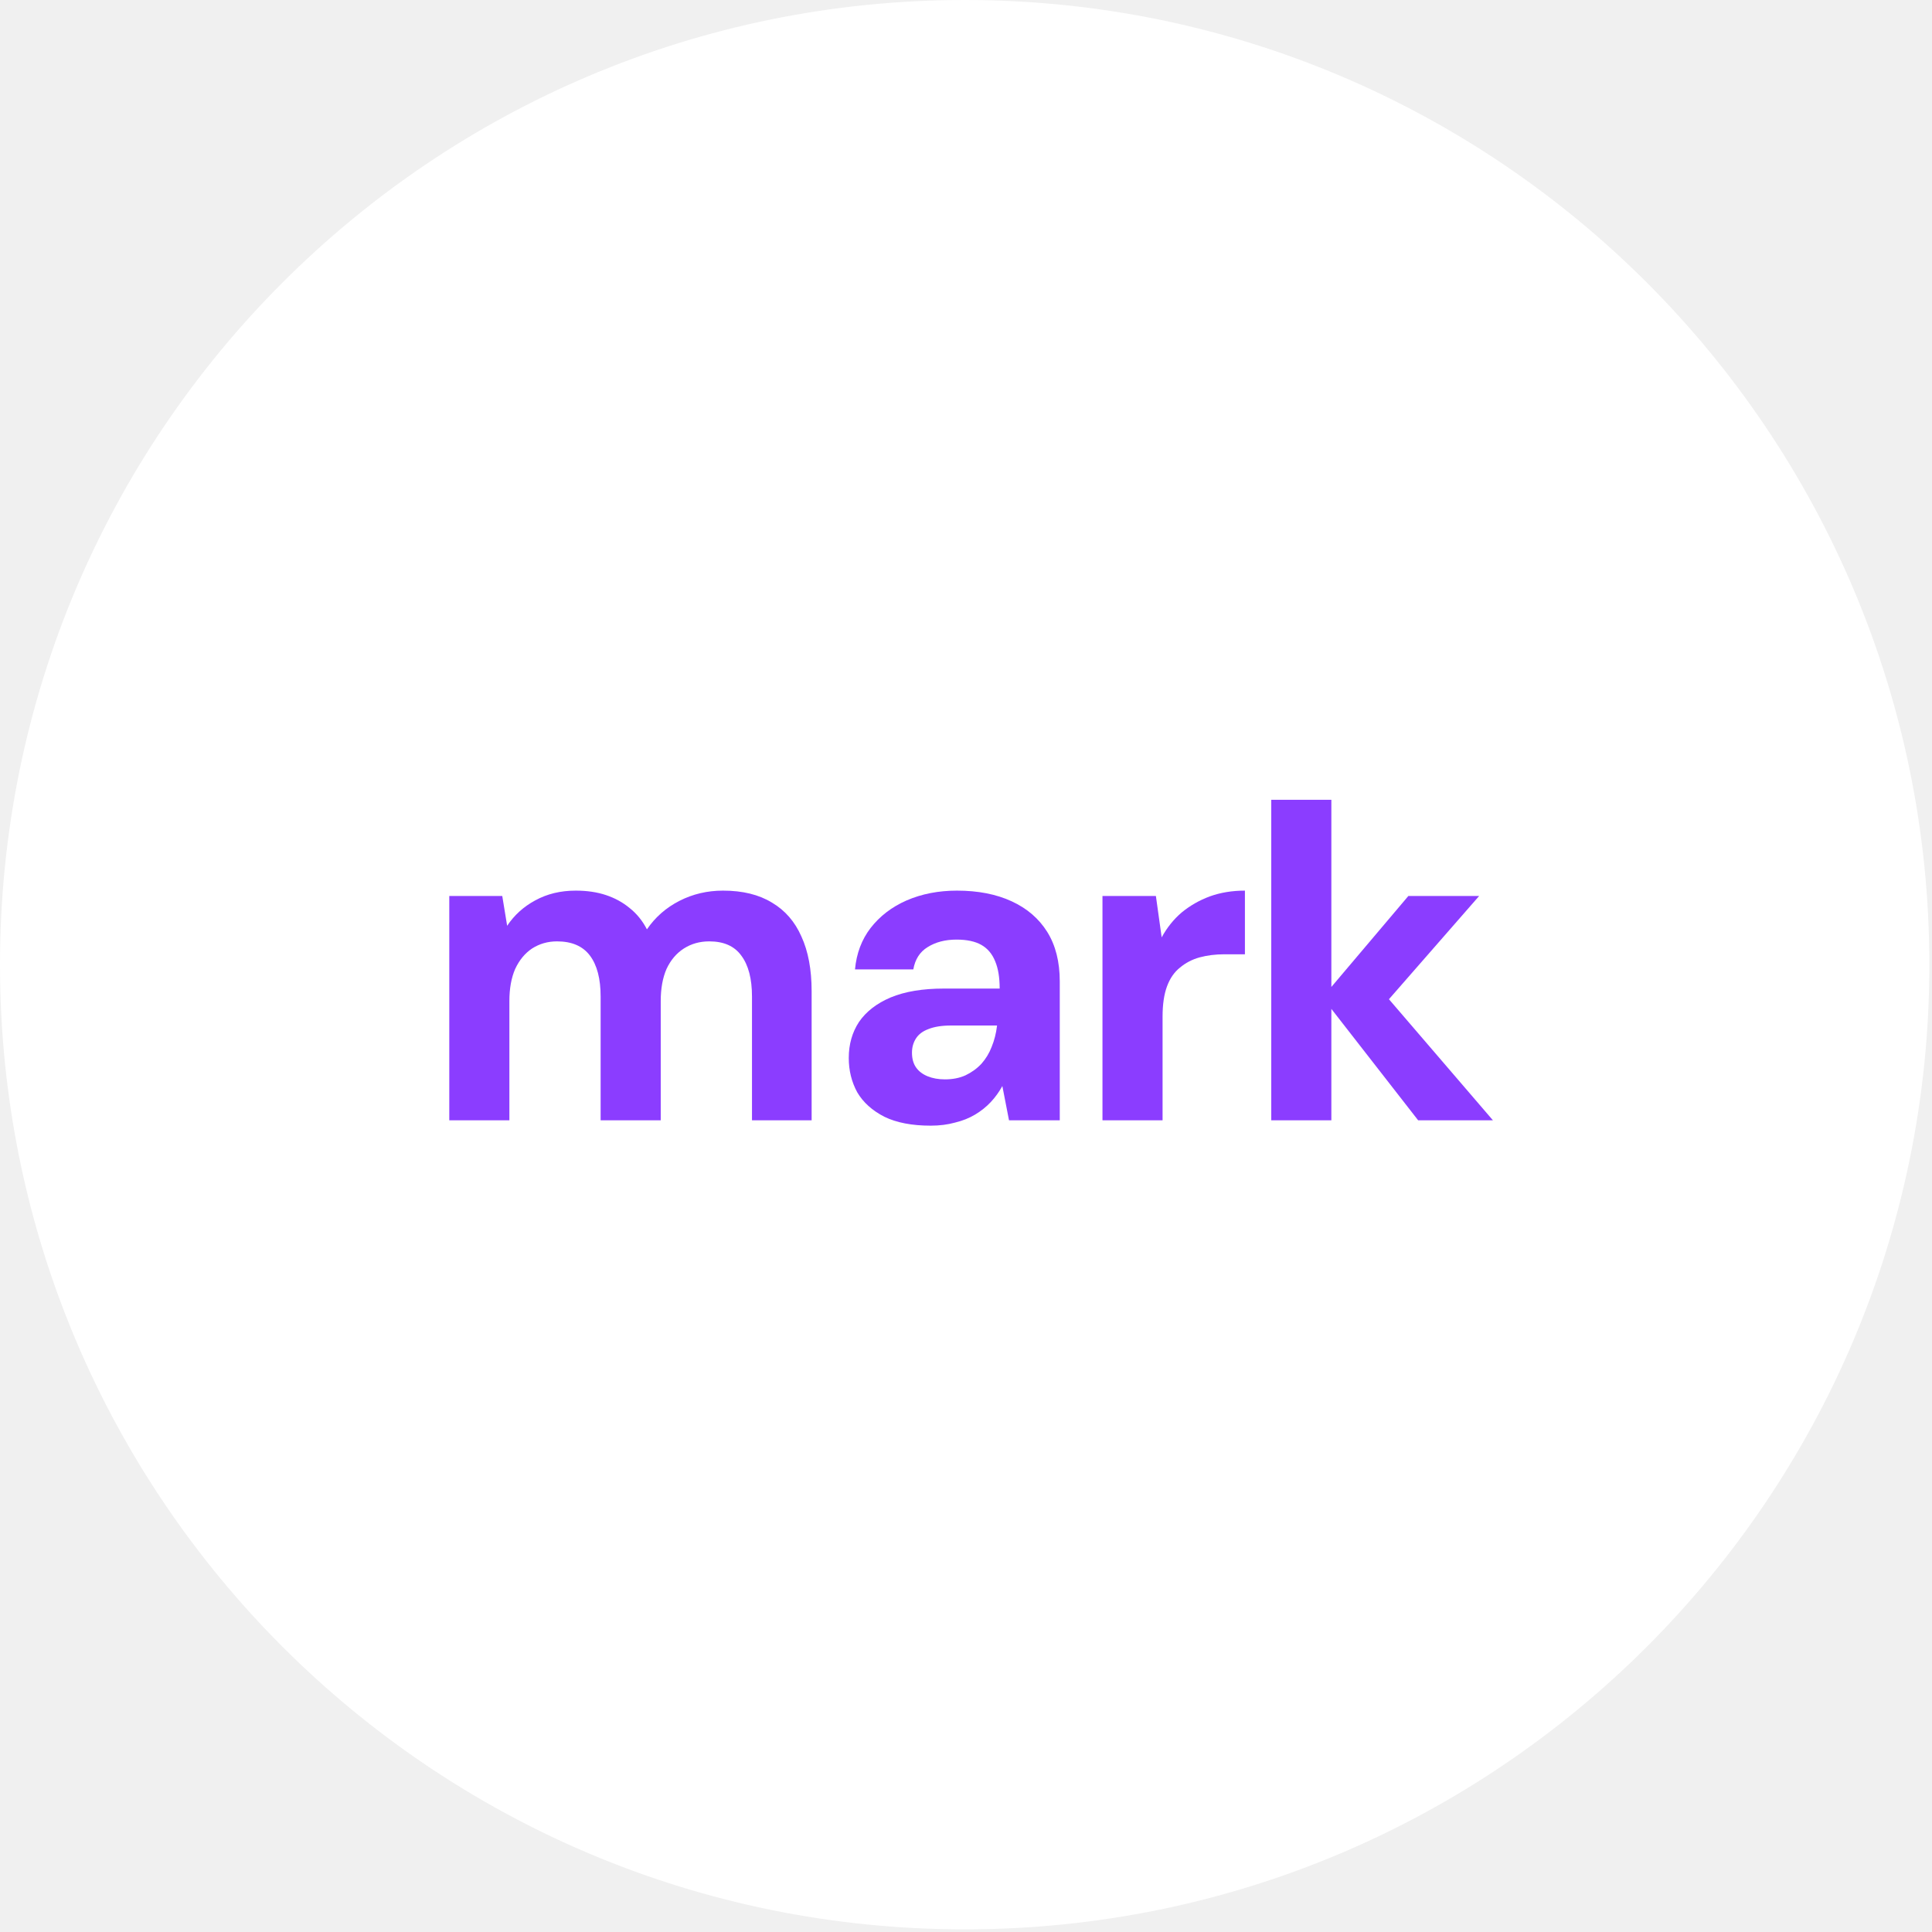
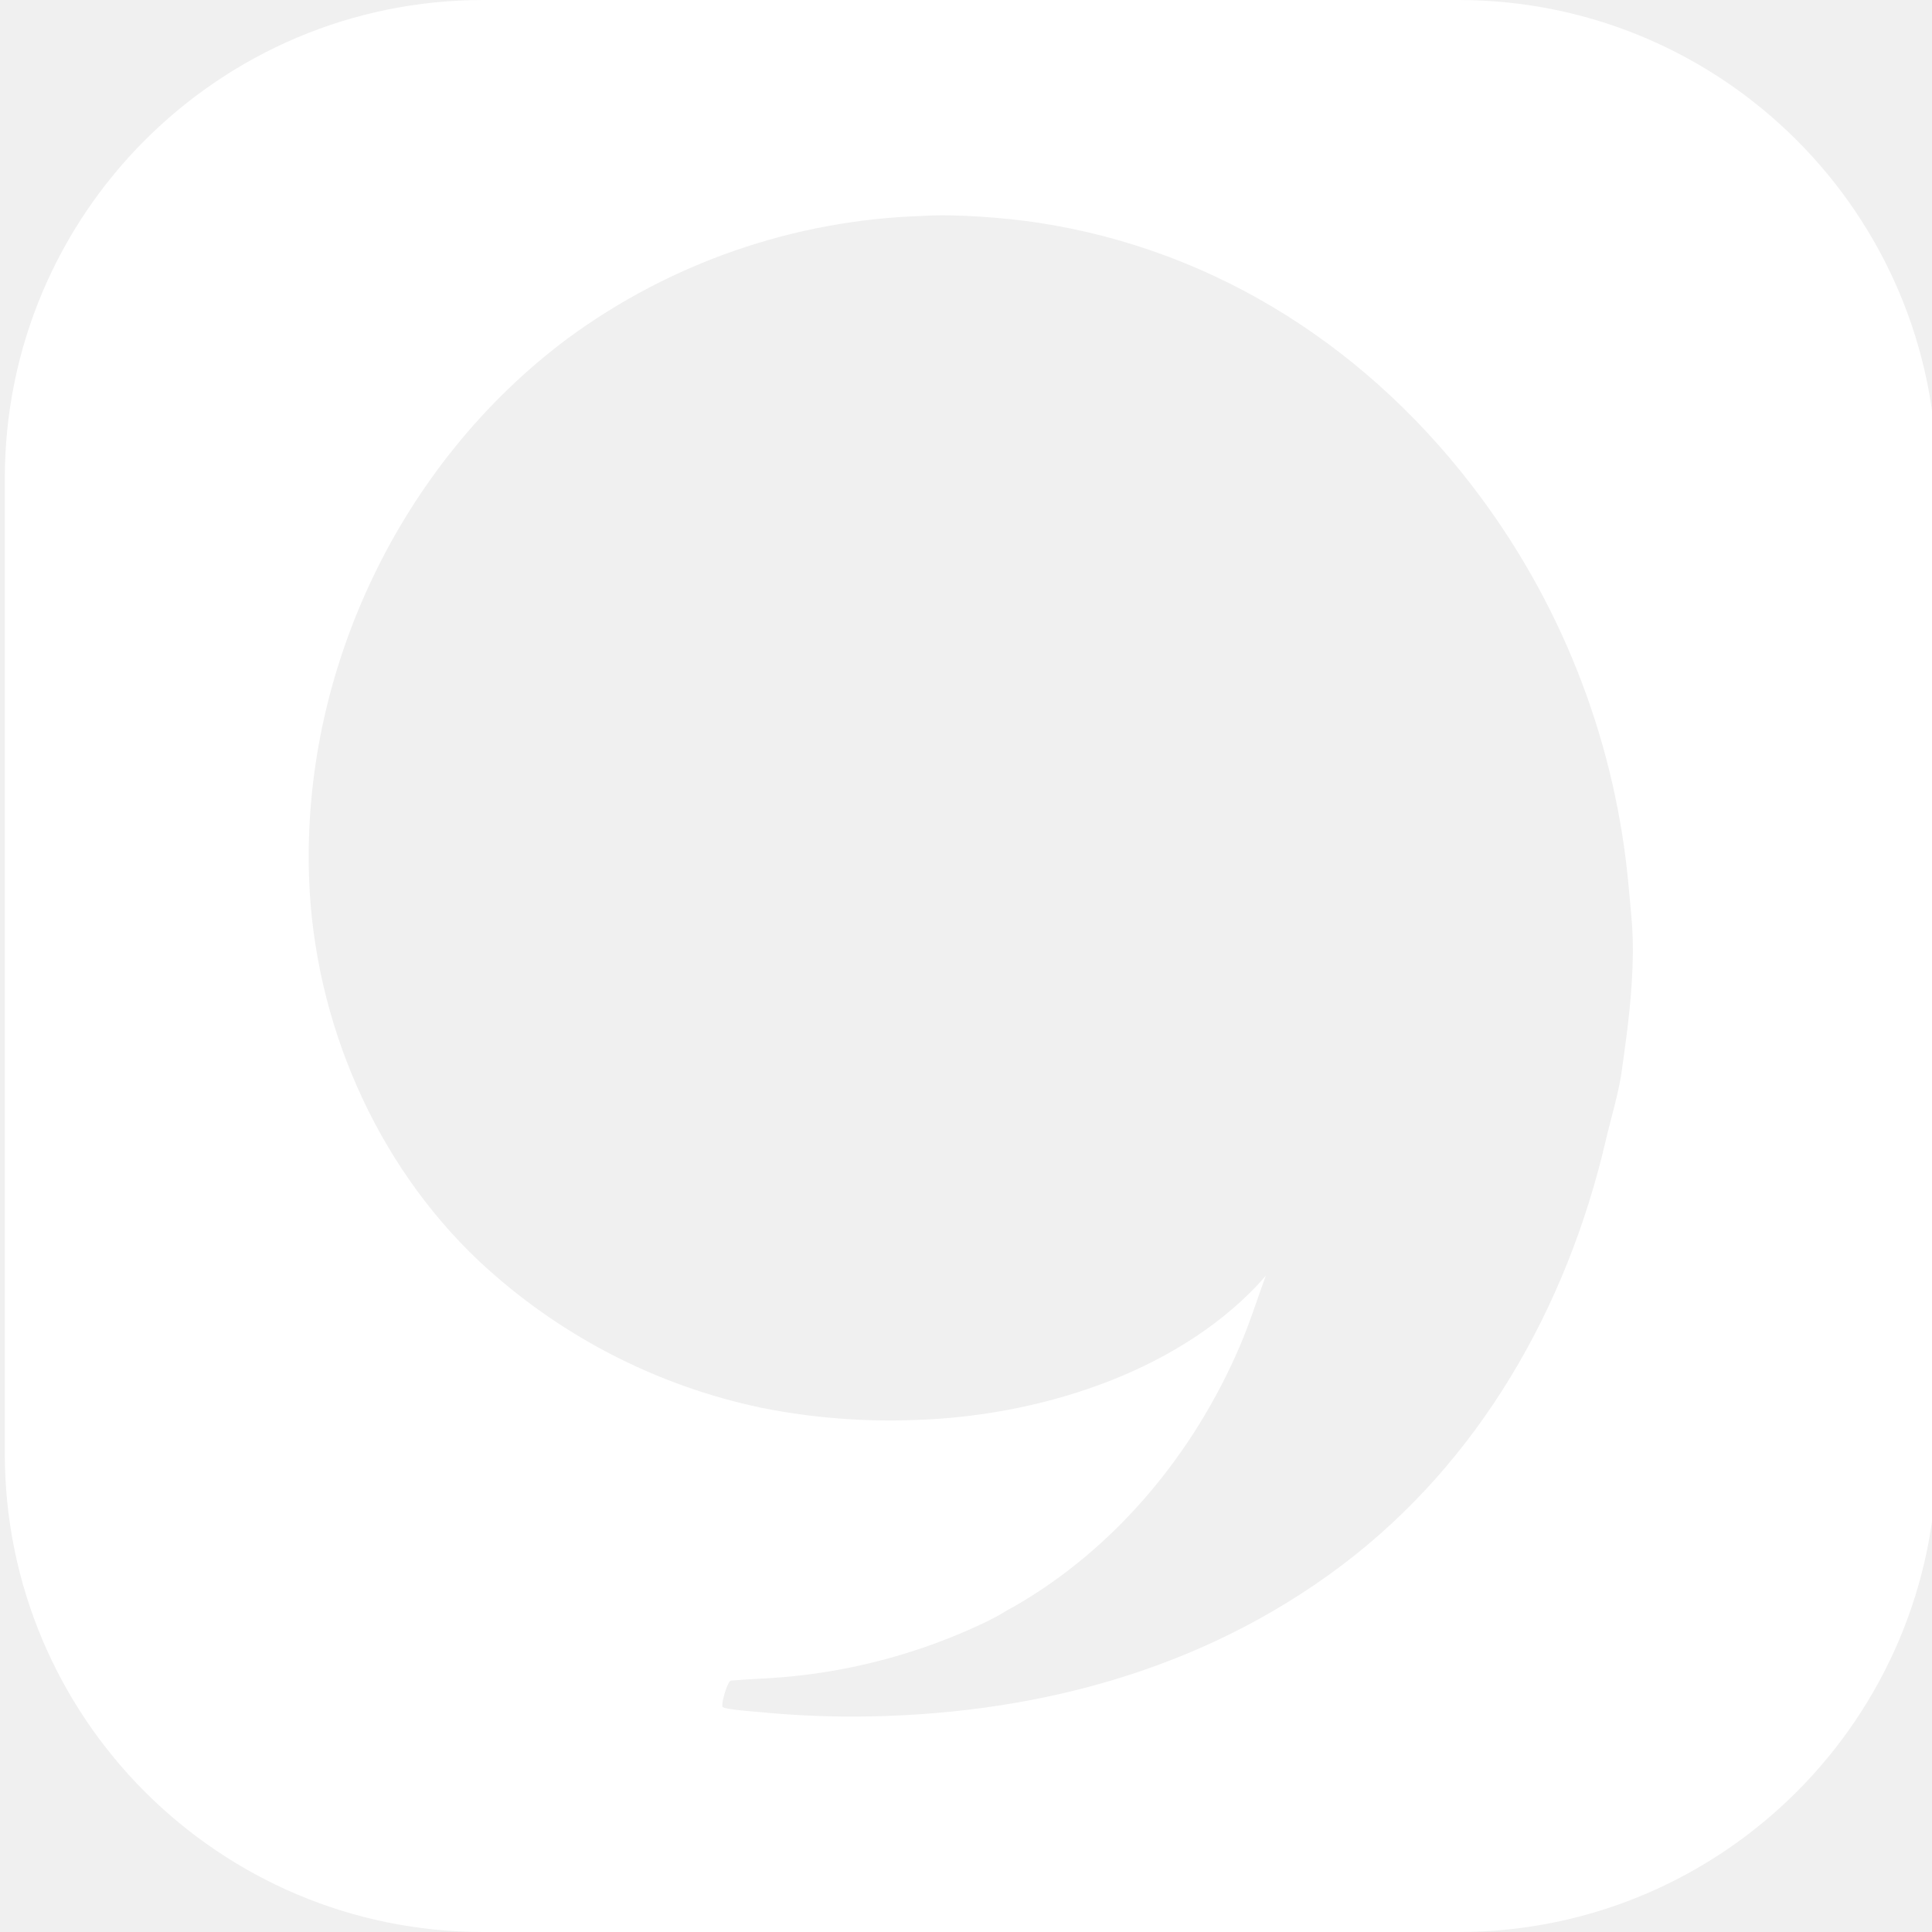
- <svg xmlns="http://www.w3.org/2000/svg" width="298" height="298" viewBox="0 0 298 298" fill="none">
-   <circle cx="148.796" cy="148.796" r="148.796" fill="#fff" />
-   <path d="M69.299 172.804V138.198H77.47L78.225 142.798C79.324 141.15 80.766 139.846 82.551 138.884C84.382 137.877 86.465 137.374 88.799 137.374C90.539 137.374 92.095 137.603 93.468 138.061C94.842 138.518 96.055 139.182 97.108 140.052C98.206 140.921 99.099 142.02 99.785 143.347C101.067 141.471 102.738 140.006 104.798 138.953C106.857 137.9 109.1 137.374 111.527 137.374C114.548 137.374 117.065 137.992 119.079 139.228C121.093 140.418 122.604 142.157 123.611 144.446C124.664 146.735 125.19 149.55 125.19 152.892V172.804H115.99V153.715C115.99 150.969 115.44 148.863 114.342 147.399C113.289 145.934 111.641 145.201 109.398 145.201C107.933 145.201 106.629 145.568 105.484 146.3C104.34 147.032 103.447 148.085 102.806 149.458C102.211 150.832 101.914 152.48 101.914 154.402V172.804H92.644V153.715C92.644 150.969 92.095 148.863 90.996 147.399C89.898 145.934 88.204 145.201 85.915 145.201C84.496 145.201 83.215 145.568 82.07 146.3C80.972 147.032 80.102 148.085 79.461 149.458C78.866 150.832 78.569 152.48 78.569 154.402V172.804H69.299Z" fill="#8B3DFF" />
-   <path d="M143.551 173.627C140.667 173.627 138.287 173.17 136.41 172.254C134.533 171.293 133.137 170.034 132.222 168.478C131.352 166.876 130.917 165.113 130.917 163.191C130.917 161.085 131.444 159.231 132.496 157.629C133.595 156.027 135.22 154.768 137.371 153.853C139.569 152.937 142.315 152.48 145.611 152.48H154.194C154.194 150.786 153.965 149.39 153.507 148.291C153.049 147.147 152.34 146.3 151.378 145.751C150.417 145.201 149.135 144.927 147.533 144.927C145.794 144.927 144.306 145.316 143.07 146.094C141.88 146.826 141.148 147.971 140.873 149.527H131.878C132.107 147.055 132.908 144.927 134.282 143.142C135.701 141.311 137.554 139.891 139.843 138.884C142.178 137.877 144.764 137.374 147.602 137.374C150.852 137.374 153.667 137.923 156.047 139.022C158.428 140.12 160.259 141.7 161.54 143.759C162.822 145.819 163.463 148.36 163.463 151.381V172.804H155.635L154.606 167.517C154.102 168.432 153.507 169.256 152.82 169.988C152.134 170.721 151.333 171.362 150.417 171.911C149.502 172.46 148.472 172.872 147.327 173.147C146.183 173.467 144.924 173.627 143.551 173.627ZM145.748 166.487C146.938 166.487 147.991 166.281 148.907 165.869C149.868 165.411 150.692 164.816 151.378 164.083C152.065 163.305 152.591 162.436 152.958 161.474C153.37 160.467 153.644 159.392 153.782 158.247V158.179H146.709C145.29 158.179 144.123 158.362 143.208 158.728C142.338 159.048 141.697 159.529 141.285 160.17C140.873 160.811 140.667 161.543 140.667 162.367C140.667 163.282 140.873 164.038 141.285 164.633C141.697 165.228 142.292 165.686 143.07 166.006C143.848 166.326 144.741 166.487 145.748 166.487Z" fill="#8B3DFF" />
-   <path d="M170.05 172.804V138.198H178.29L179.182 144.583C180.006 143.073 181.036 141.791 182.272 140.738C183.554 139.686 184.996 138.862 186.598 138.266C188.246 137.671 190.054 137.374 192.022 137.374V147.193H188.864C187.49 147.193 186.209 147.353 185.019 147.673C183.874 147.994 182.867 148.52 181.997 149.252C181.128 149.939 180.464 150.9 180.006 152.136C179.548 153.372 179.32 154.928 179.32 156.805V172.804H170.05Z" fill="#8B3DFF" />
-   <path d="M218.744 172.804L203.982 153.853L217.233 138.198H228.151L211.054 157.767V150.42L230.279 172.804H218.744ZM196.085 172.804V123.367H205.355V172.804H196.085Z" fill="#8B3DFF" />
+ <svg xmlns="http://www.w3.org/2000/svg" width="450" height="450" viewBox="0 0 450 450" fill="none">
+   <path d="M339.671 0C401.223 7.9847e-05 451.119 49.897 451.12 111.448V338.551C451.12 400.102 401.223 449.999 339.671 449.999H112.569C51.018 449.999 1.121 400.102 1.121 338.551V111.448C1.121 49.897 51.018 0 112.569 0H339.671ZM241.731 51.861C234.25 50.725 222.264 49.773 214.833 50.299C185.017 51.231 156.187 61.195 132.159 78.872C93.269 107.941 70.231 156.234 71.994 204.694C73.2 237.869 87.361 270.863 111.571 293.727C129.985 310.943 152.774 322.773 177.452 327.925C189.2 330.258 201.183 331.204 213.152 330.739C241.174 329.898 273.182 320.158 292.892 299.304C293.557 298.588 294.206 297.858 294.834 297.112C292.762 302.787 291.045 308.281 288.704 313.722C277.972 338.656 259.77 360.694 236.084 374.258C235.479 374.604 234.462 375.094 233.934 375.46C231.339 377.058 228.852 378.174 226.084 379.428C212.969 385.25 199.015 388.963 184.74 390.426C179.866 390.936 175.071 391.038 170.259 391.441C169.446 391.511 167.751 397.275 168.377 397.639C169.396 398.224 175.365 398.626 176.524 398.734C183.909 399.466 191.326 399.832 198.748 399.83C239.612 399.704 279.47 389.49 312.444 364.658C344.619 340.428 364.976 304.482 374.008 265.647C375.358 259.845 377.172 254.258 377.896 248.315C379.148 239.435 380.231 230.991 380.325 221.969C380.381 216.565 379.87 212.311 379.391 207.018C376.537 174.013 364.596 142.444 344.891 115.812C319.742 81.81 283.867 58.263 241.731 51.861Z" fill="#FFFFFF" />
</svg>
